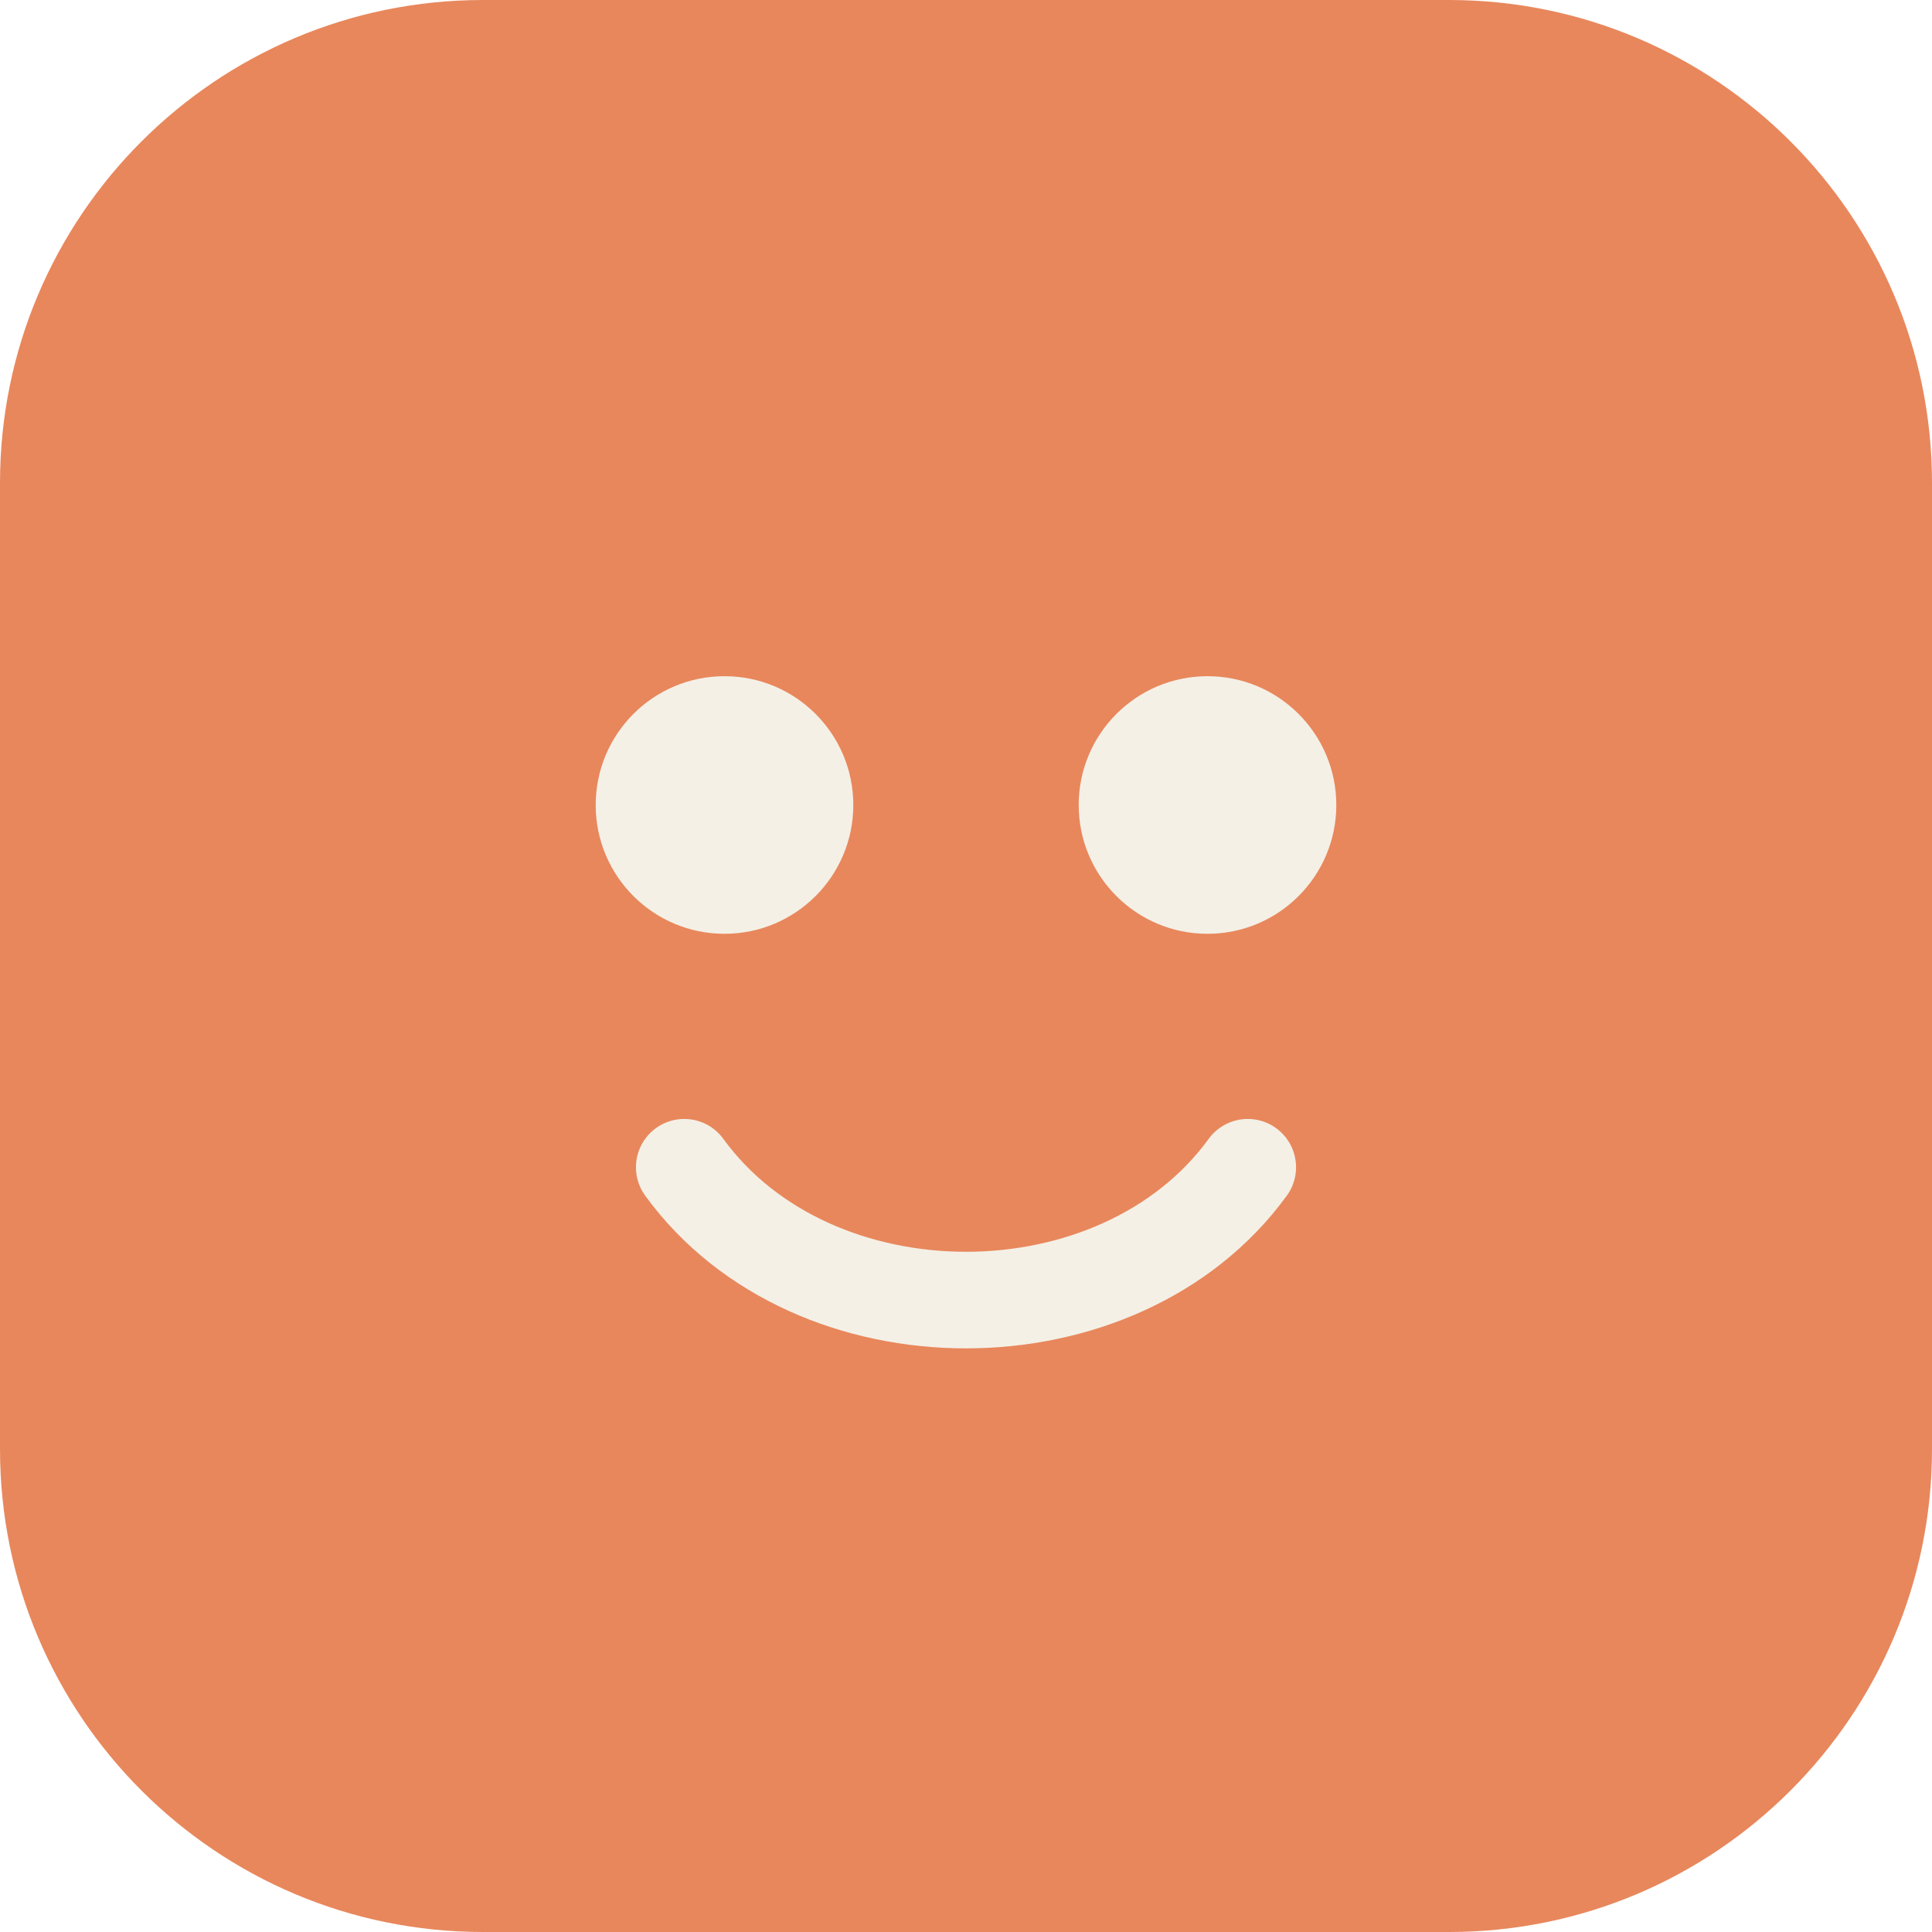
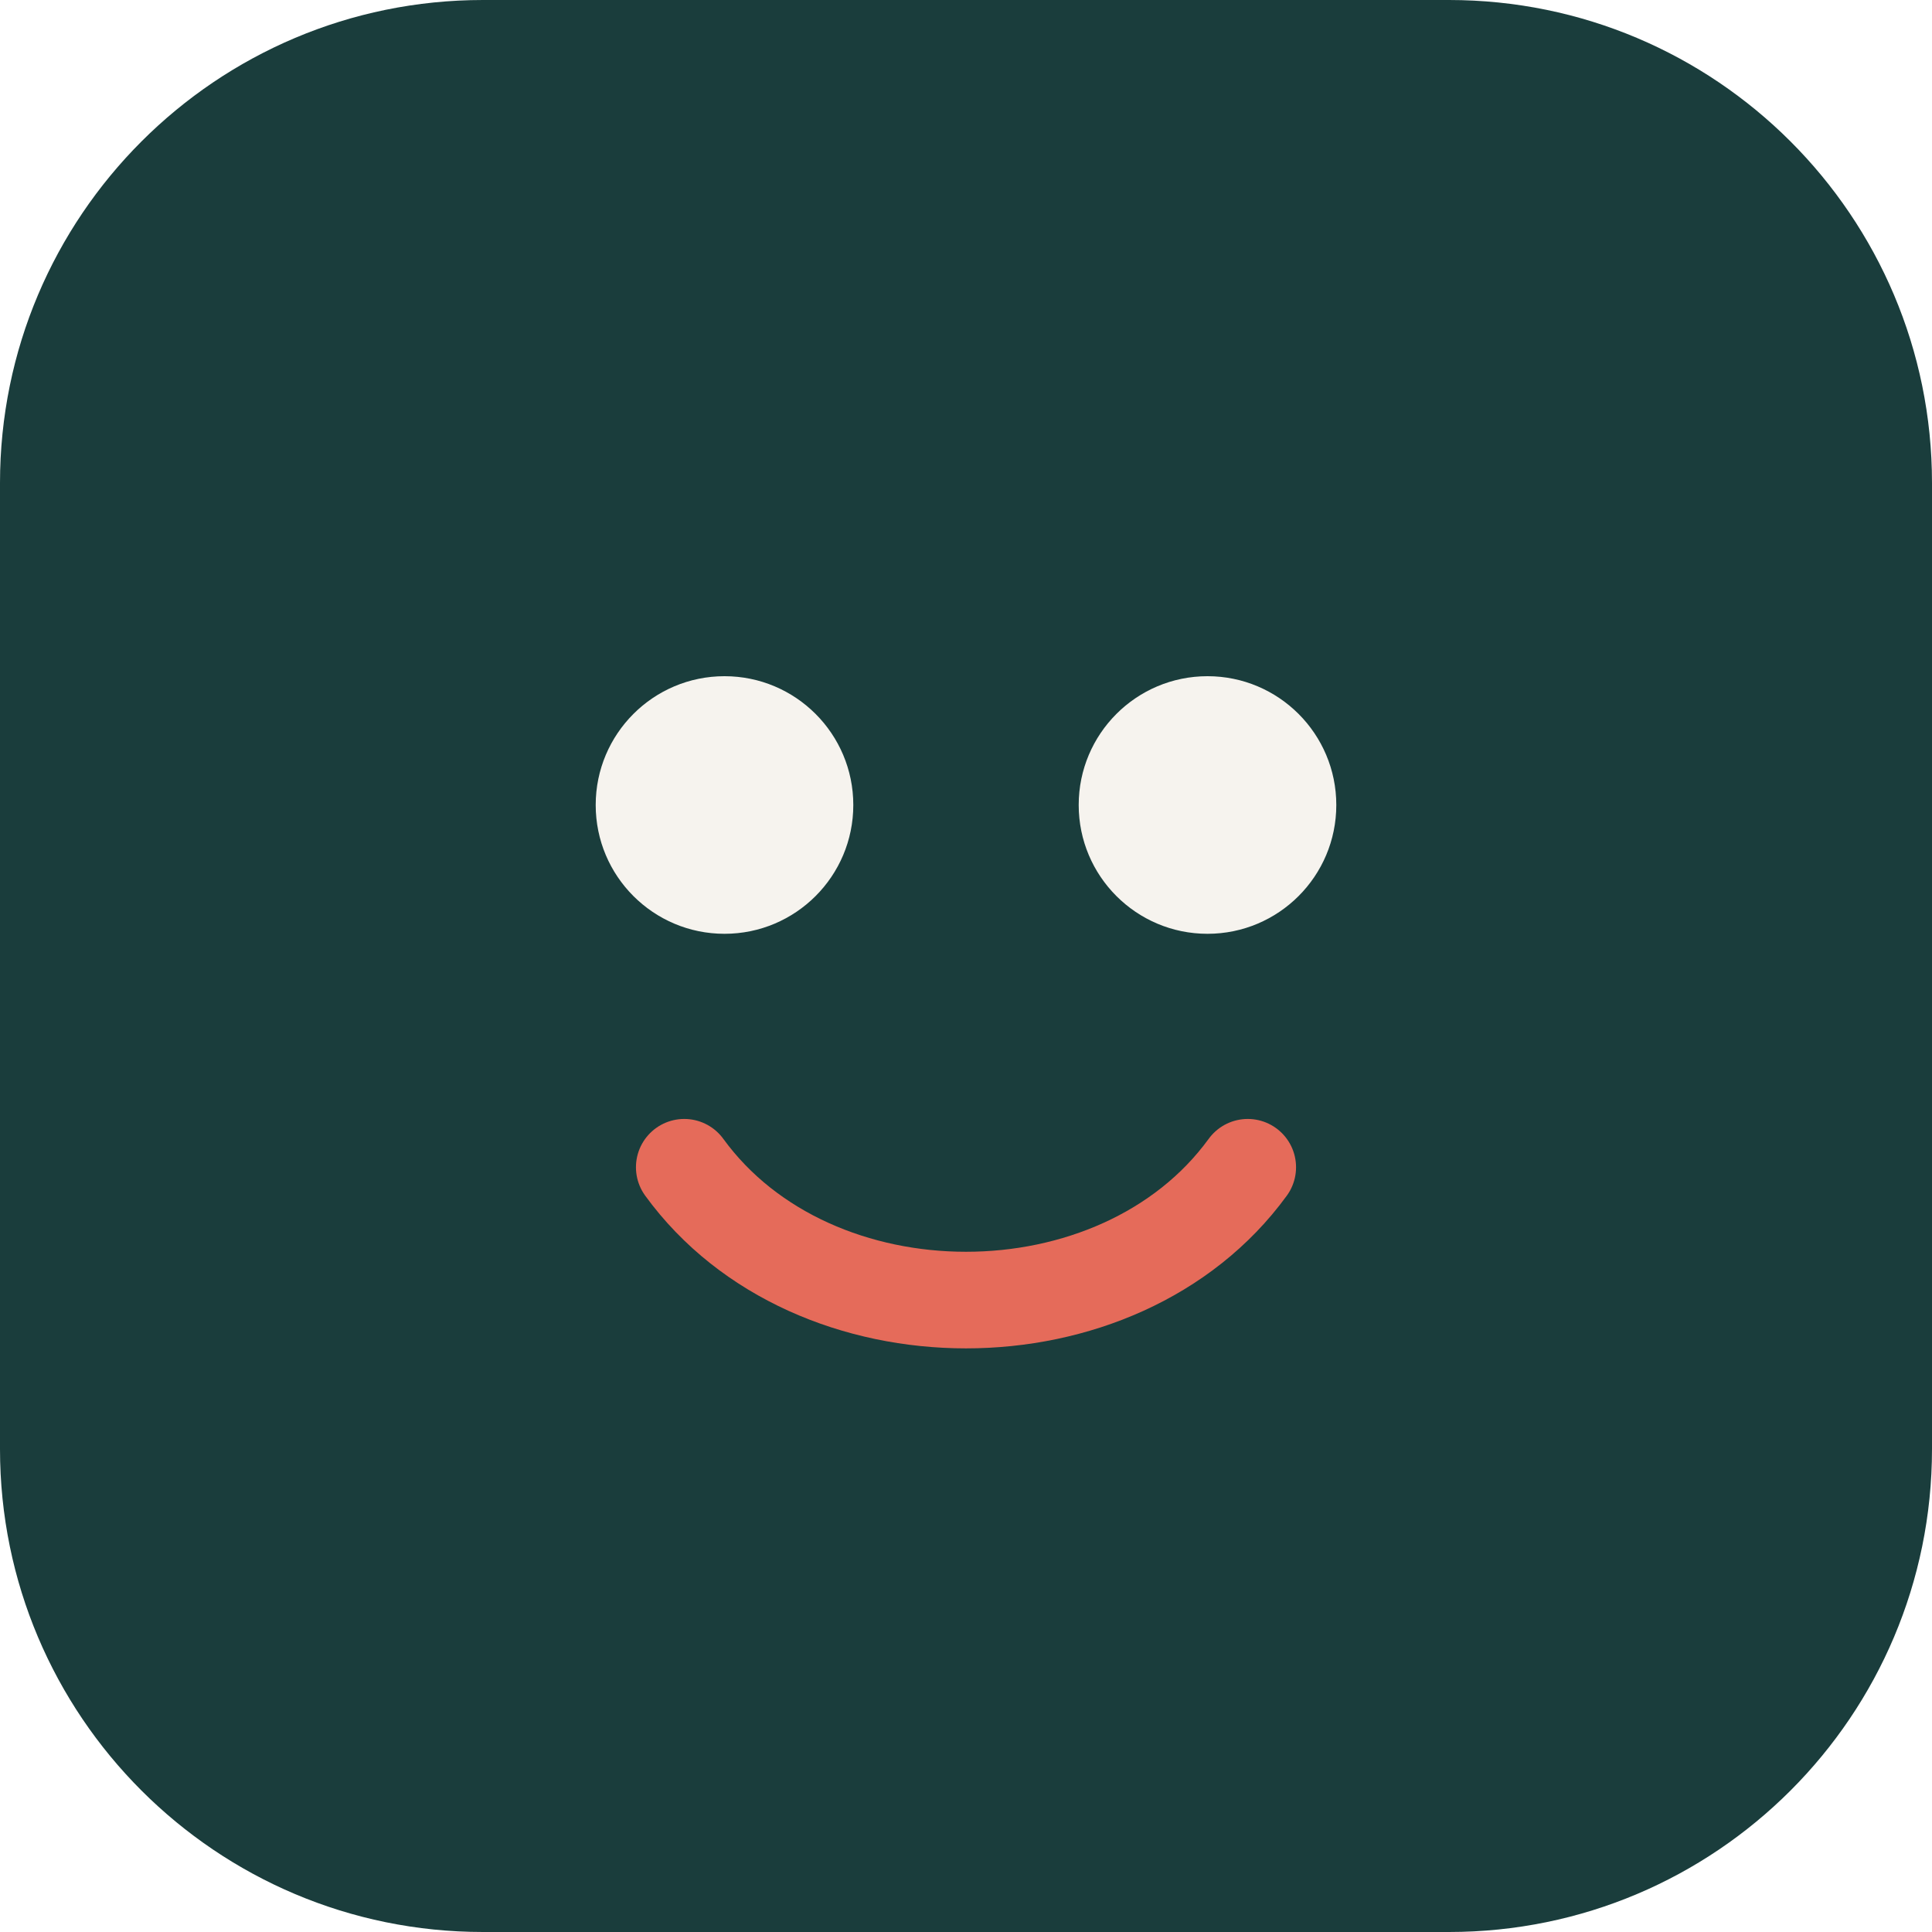
<svg xmlns="http://www.w3.org/2000/svg" viewBox="0 0 48 48">
-   <rect width="48" height="48" rx="12" fill="#e8875c" />
-   <circle cx="18" cy="20" r="3.2" fill="#f4f0e6" />
-   <circle cx="30" cy="20" r="3.2" fill="#f4f0e6" />
-   <path d="M17 29c3.2 4.4 10.8 4.4 14 0" stroke="#f4f0e6" stroke-width="2.4" fill="none" stroke-linecap="round" />
+   <rect width="48" height="48" rx="12" fill="#1a3d3c" />
+   <circle cx="18" cy="20" r="3.2" fill="#f6f3ee" />
+   <circle cx="30" cy="20" r="3.2" fill="#f6f3ee" />
+   <path d="M17 29c3.2 4.4 10.8 4.4 14 0" stroke="#e56b5a" stroke-width="2.4" fill="none" stroke-linecap="round" />
</svg>
